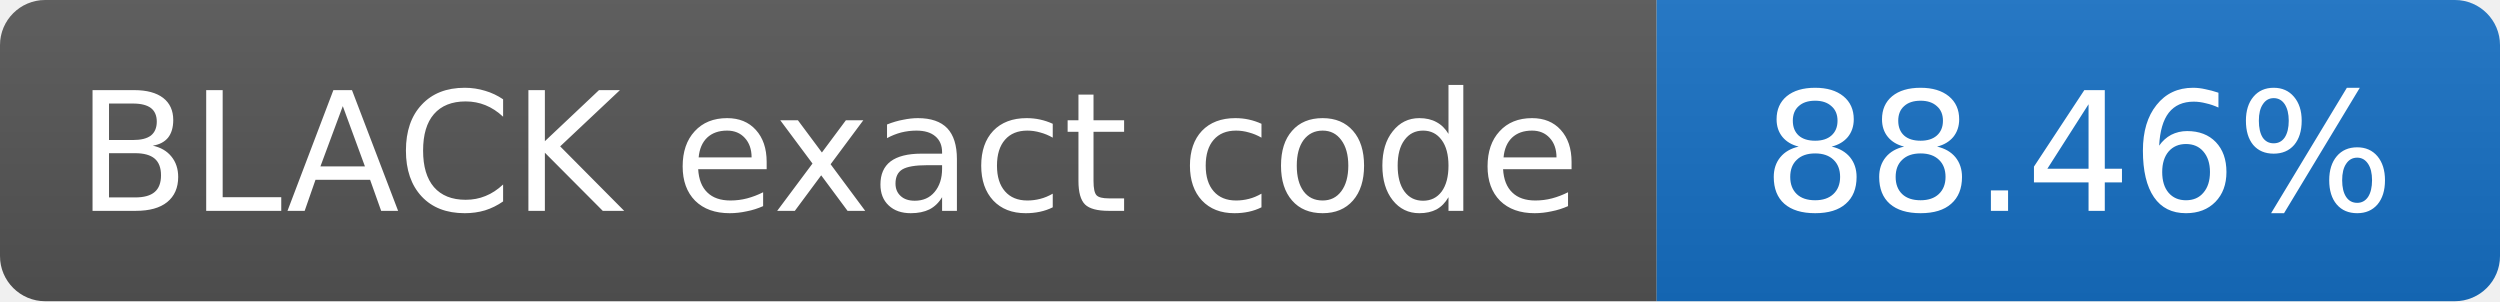
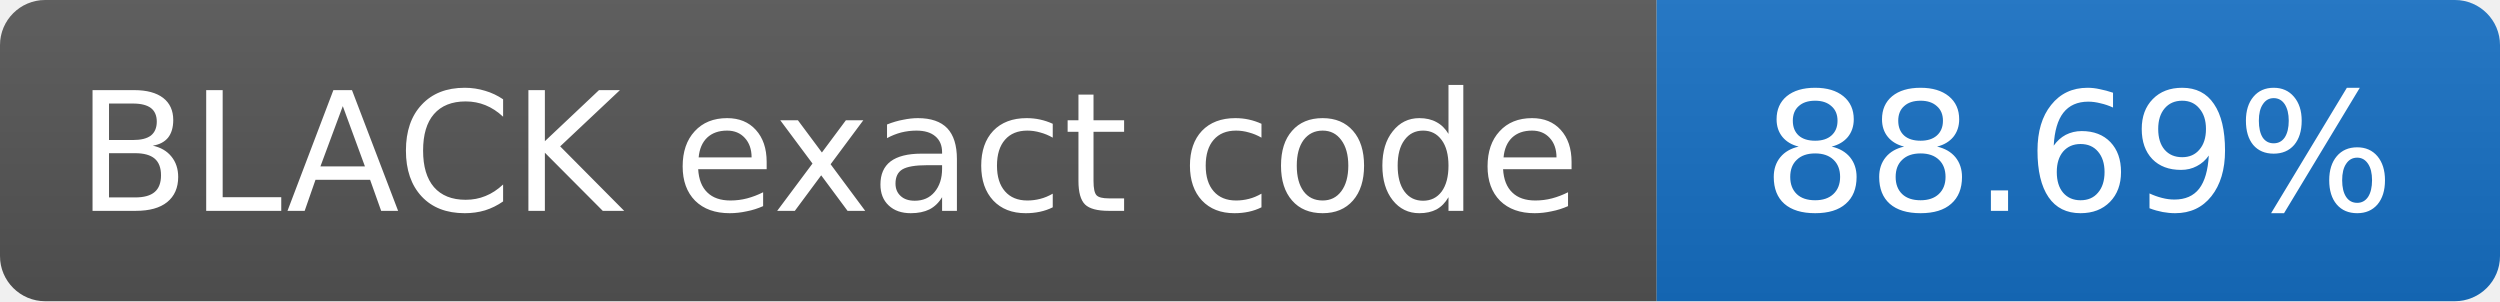
- <svg xmlns="http://www.w3.org/2000/svg" width="166" height="20" role="img" aria-label="BLACK exact code: 88.46%">
+ <svg xmlns="http://www.w3.org/2000/svg" width="166" height="20" role="img" aria-label="BLACK exact code: 88.69%">
  <linearGradient id="g" x2="0" y2="100%">
    <stop offset="0" stop-color="#bbb" stop-opacity=".1" />
    <stop offset="1" stop-opacity=".1" />
  </linearGradient>
  <clipPath id="r">
    <rect width="100%" height="20" rx="3" />
  </clipPath>
  <g clip-path="url(#r)">
    <path fill="#555" d="M0 0h110v20H0z" />
    <path fill="#1671c5" d="M110 0h56v20H110z" />
    <rect width="100%" height="20" fill="url(#g)" />
  </g>
  <g fill="#fff" text-anchor="middle" font-family="Verdana,DejaVu Sans,sans-serif" font-size="11">
    <text x="55" y="14">BLACK exact code</text>
-     <text x="138.0" y="14">88.46%</text>
+     <text x="138.0" y="14">88.69%</text>
  </g>
</svg>
